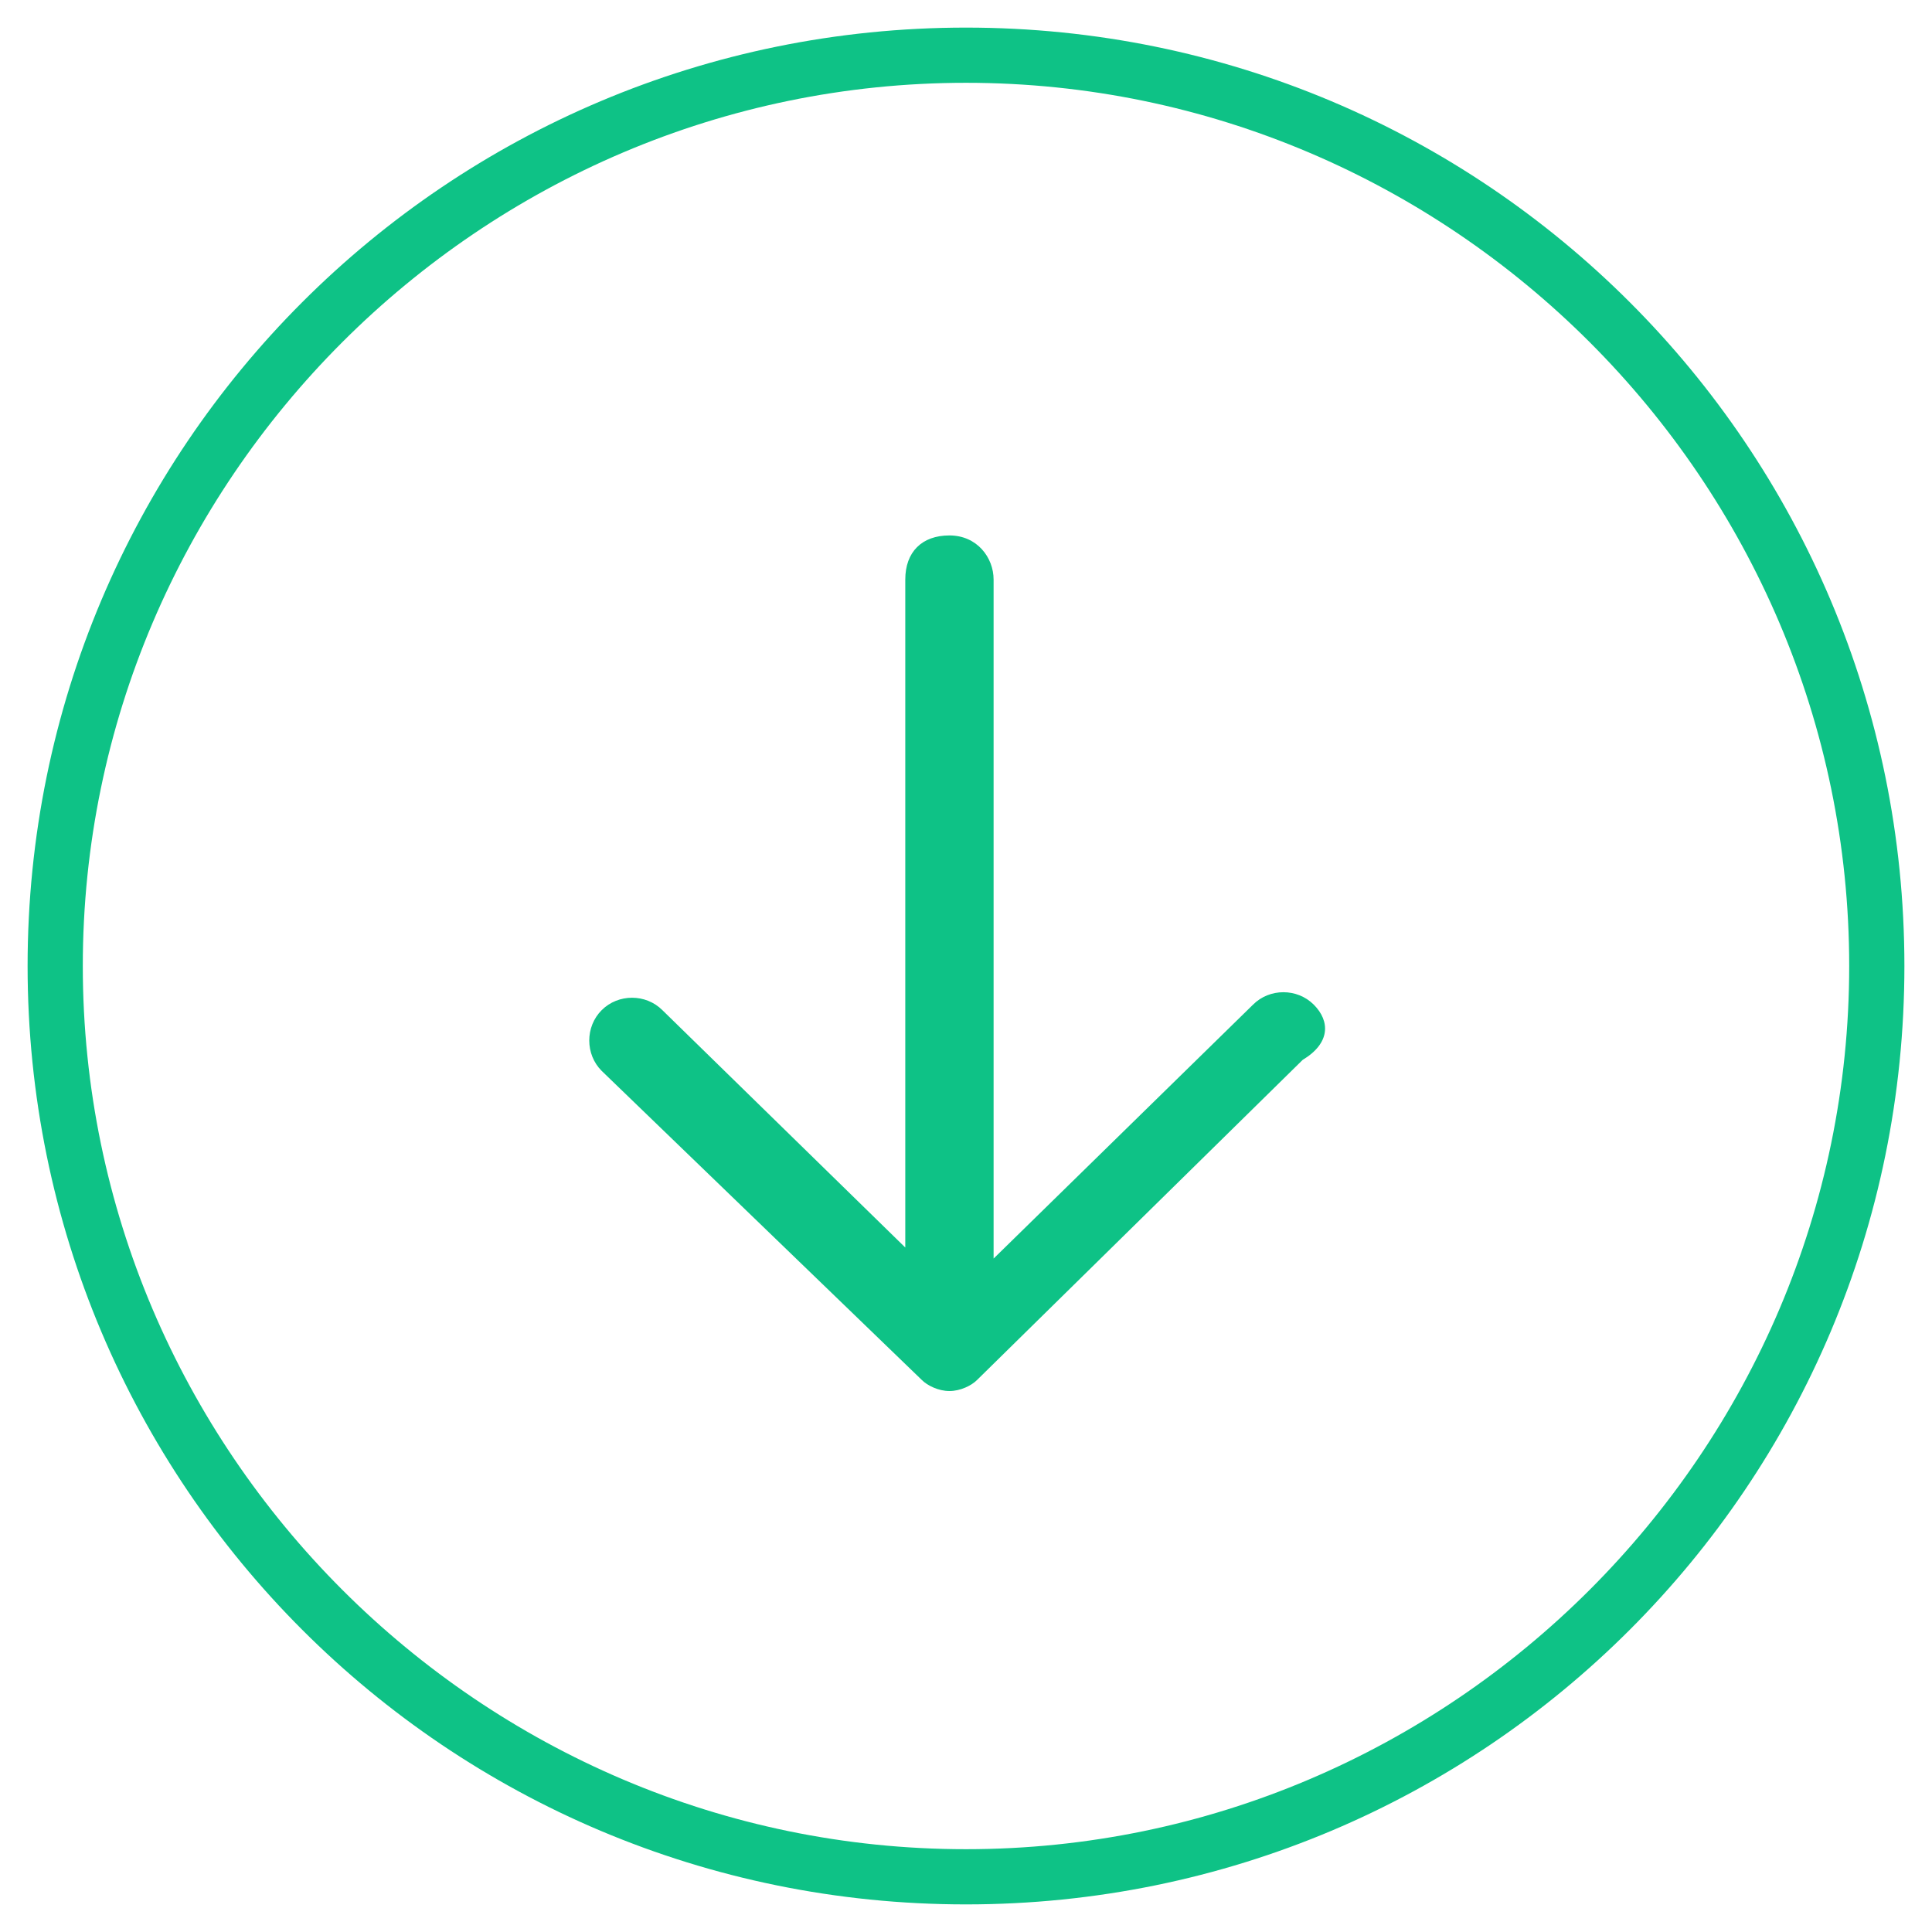
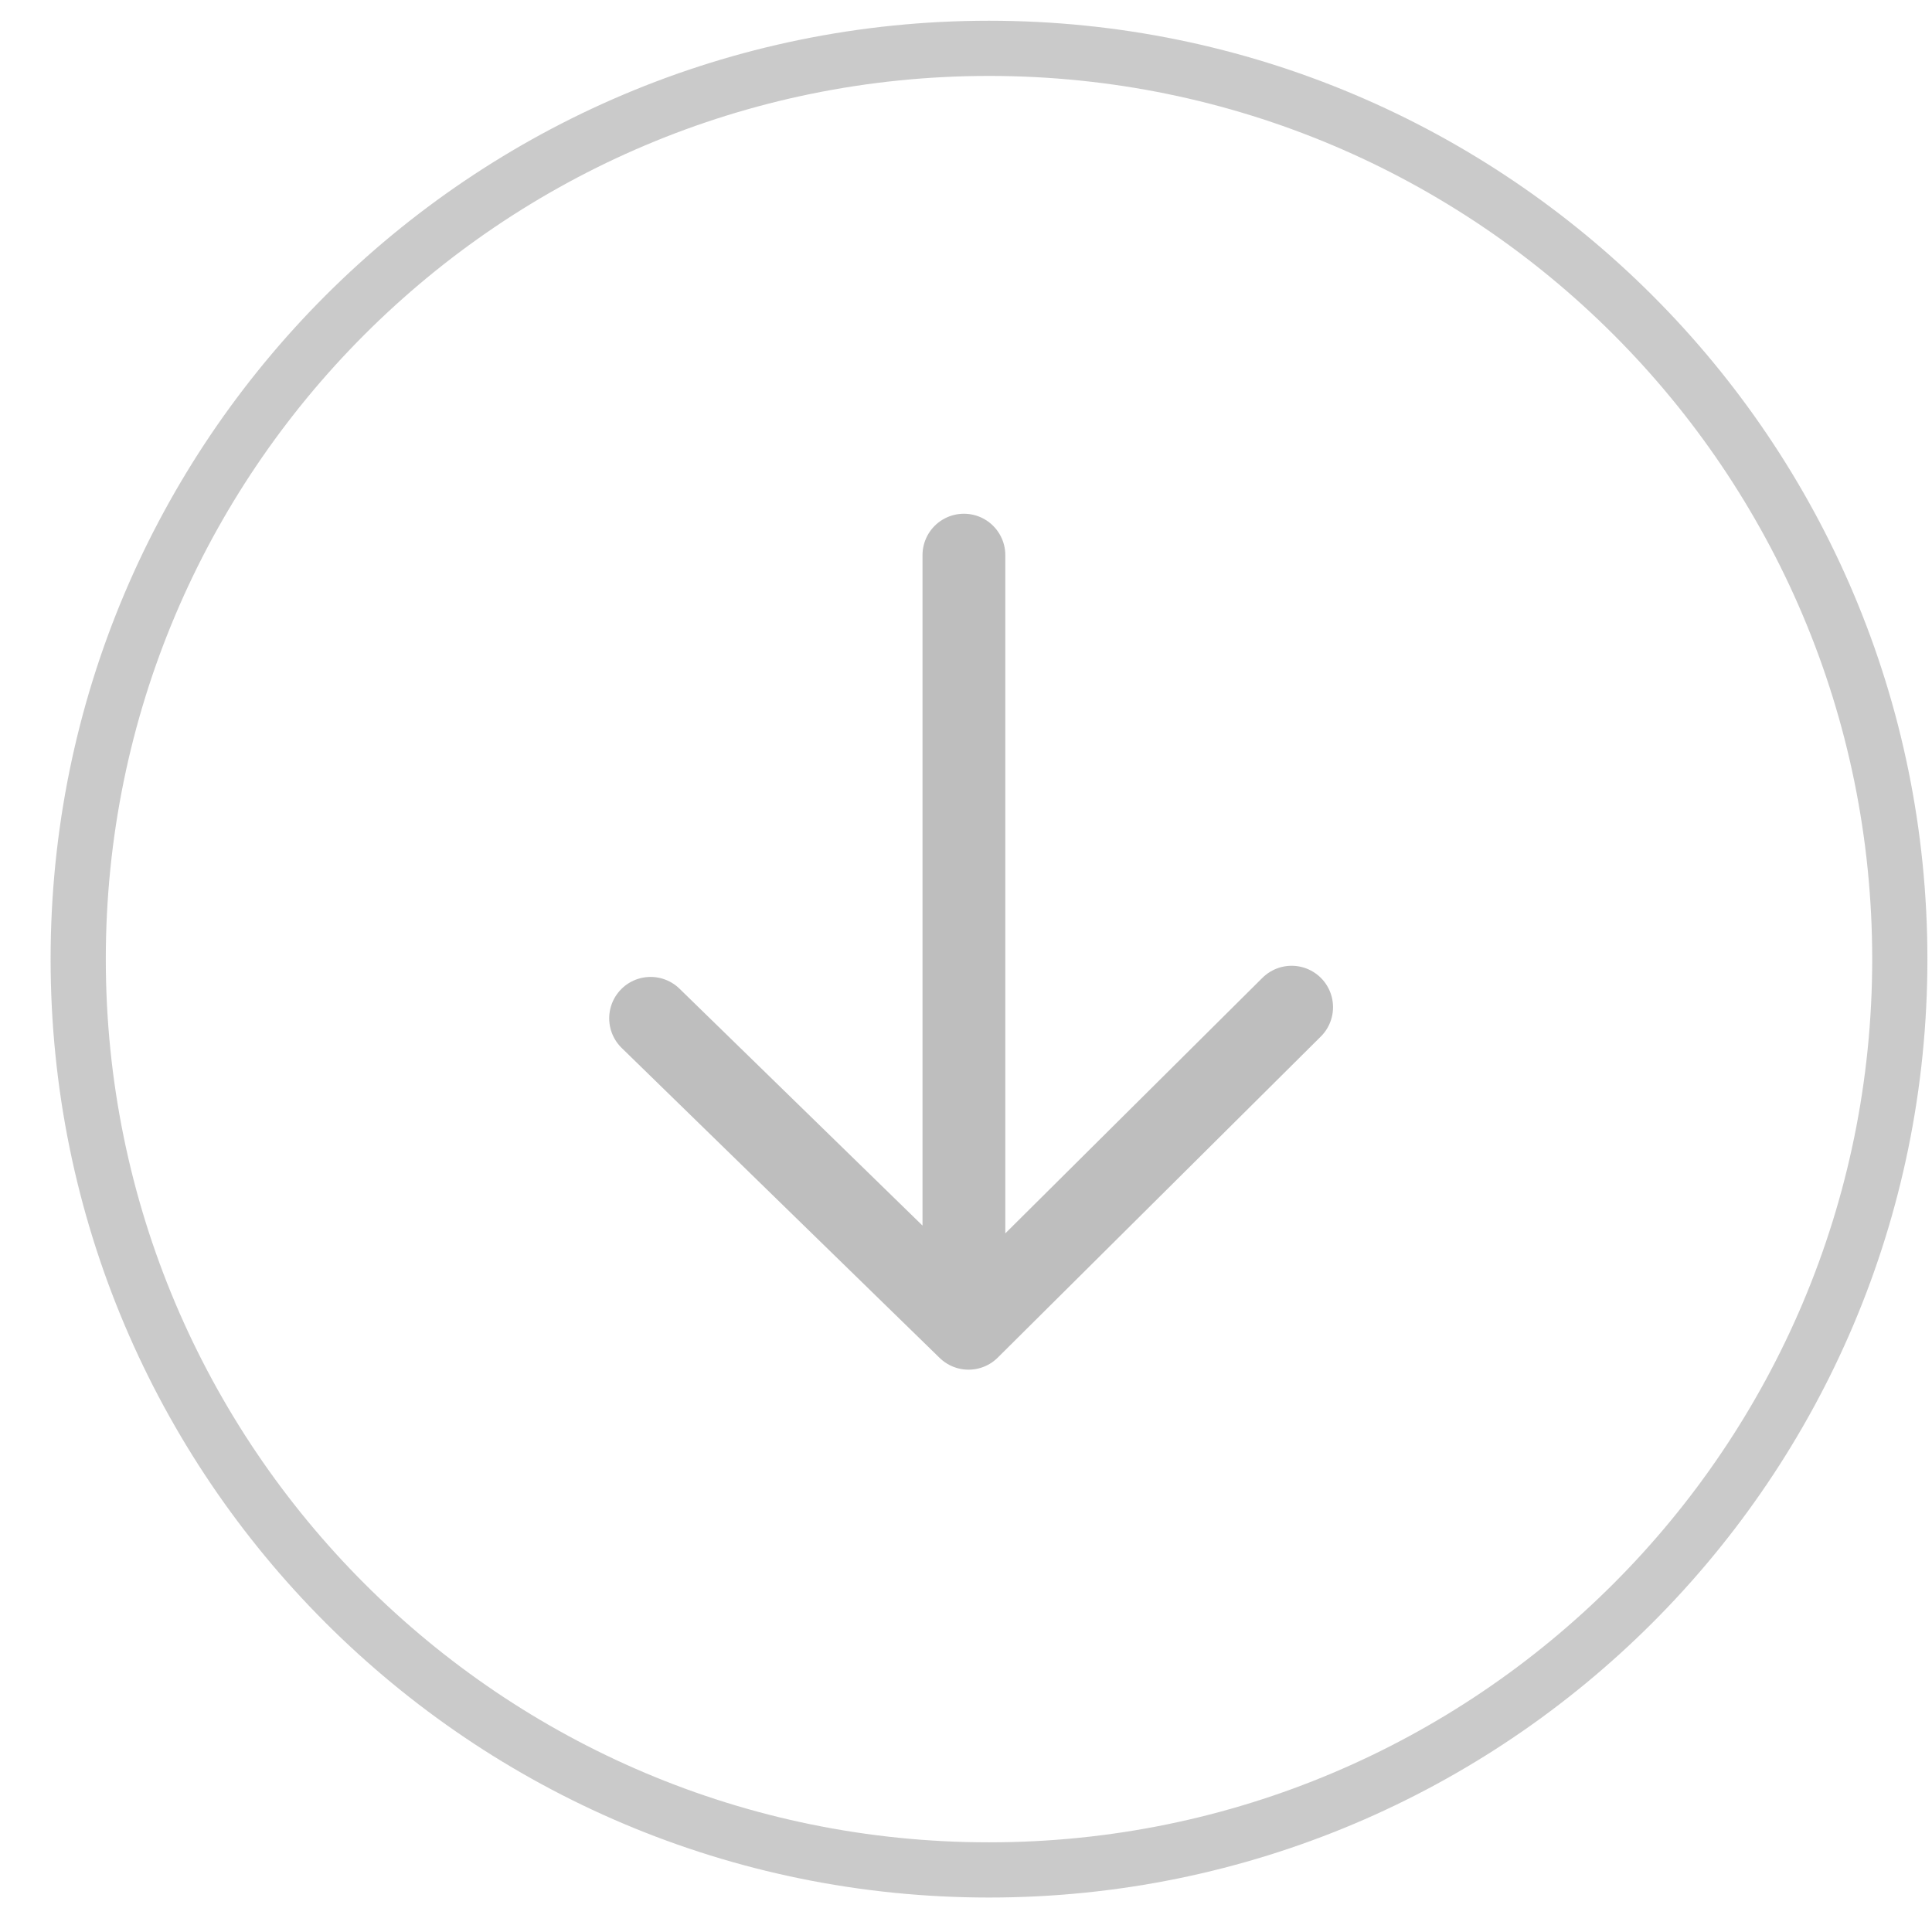
- <svg xmlns="http://www.w3.org/2000/svg" version="1.1" x="0px" y="0px" viewBox="0 0 35 35" style="enable-background:new 0 0 35 35;" xml:space="preserve">
-   <style type="text/css">
- 	.st0{fill:#0EC286;}
- </style>
-   <g>
-     <path class="st0" d="M17.5,34.5c-9.4,0-17-7.6-17-17s7.6-17,17-17s17,7.6,17,17S26.9,34.5,17.5,34.5z M17.5,1.5   c-8.8,0-16,7.2-16,16s7.2,16,16,16s16-7.2,16-16S26.3,1.5,17.5,1.5z" />
+ <svg xmlns="http://www.w3.org/2000/svg" width="35px" height="35px" viewBox="0 0 35 35" version="1.1" id="svg16">
+   <defs id="defs6" />
+   <g id="Symbols" transform="rotate(180,17.91703,17.37528)" style="fill:none;fill-rule:evenodd;stroke:none;stroke-width:1">
+     <g id="Icons/Transaction/Send" transform="translate(-6,-8)">
+       <g id="Group-2" transform="translate(7,7)">
+         <g id="Icons/Send">
+           <g id="icons/received">
+             <g id="Received" transform="matrix(-1,0,0,1,34.24426,0.88399)">
+               <path d="m 17.327,33.991 c 9.113,0 16.5,-7.387 16.5,-16.5 0,-9.113 -7.387,-16.5 -16.5,-16.5 -9.113,0 -16.5,7.387 -16.5,16.5 0,9.113 7.387,16.5 16.5,16.5 z" id="Oval-204" style="opacity:0.8;stroke:#bdbdbd" />
+               <path d="M 11.05,17.676 H 24.006 M 15.817,23.613 10,17.76 15.615,12" id="Line" transform="matrix(0,1,1,0,-0.803713,0.803713)" style="stroke:#bebebe;stroke-width:1.5;stroke-linecap:round;stroke-linejoin:round" />
+             </g>
+           </g>
+         </g>
+       </g>
+     </g>
  </g>
-   <path class="st0" d="M23.8,18.2c-0.3-0.3-0.8-0.3-1.1,0l-4.7,4.6V10.5c0-0.4-0.3-0.8-0.8-0.8s-0.8,0.3-0.8,0.8v12.1l-4.4-4.3  c-0.3-0.3-0.8-0.3-1.1,0c-0.3,0.3-0.3,0.8,0,1.1l5.8,5.6c0.1,0.1,0.3,0.2,0.5,0.2c0.2,0,0.4-0.1,0.5-0.2l5.9-5.8  C24.1,18.9,24.1,18.5,23.8,18.2z" />
</svg>
